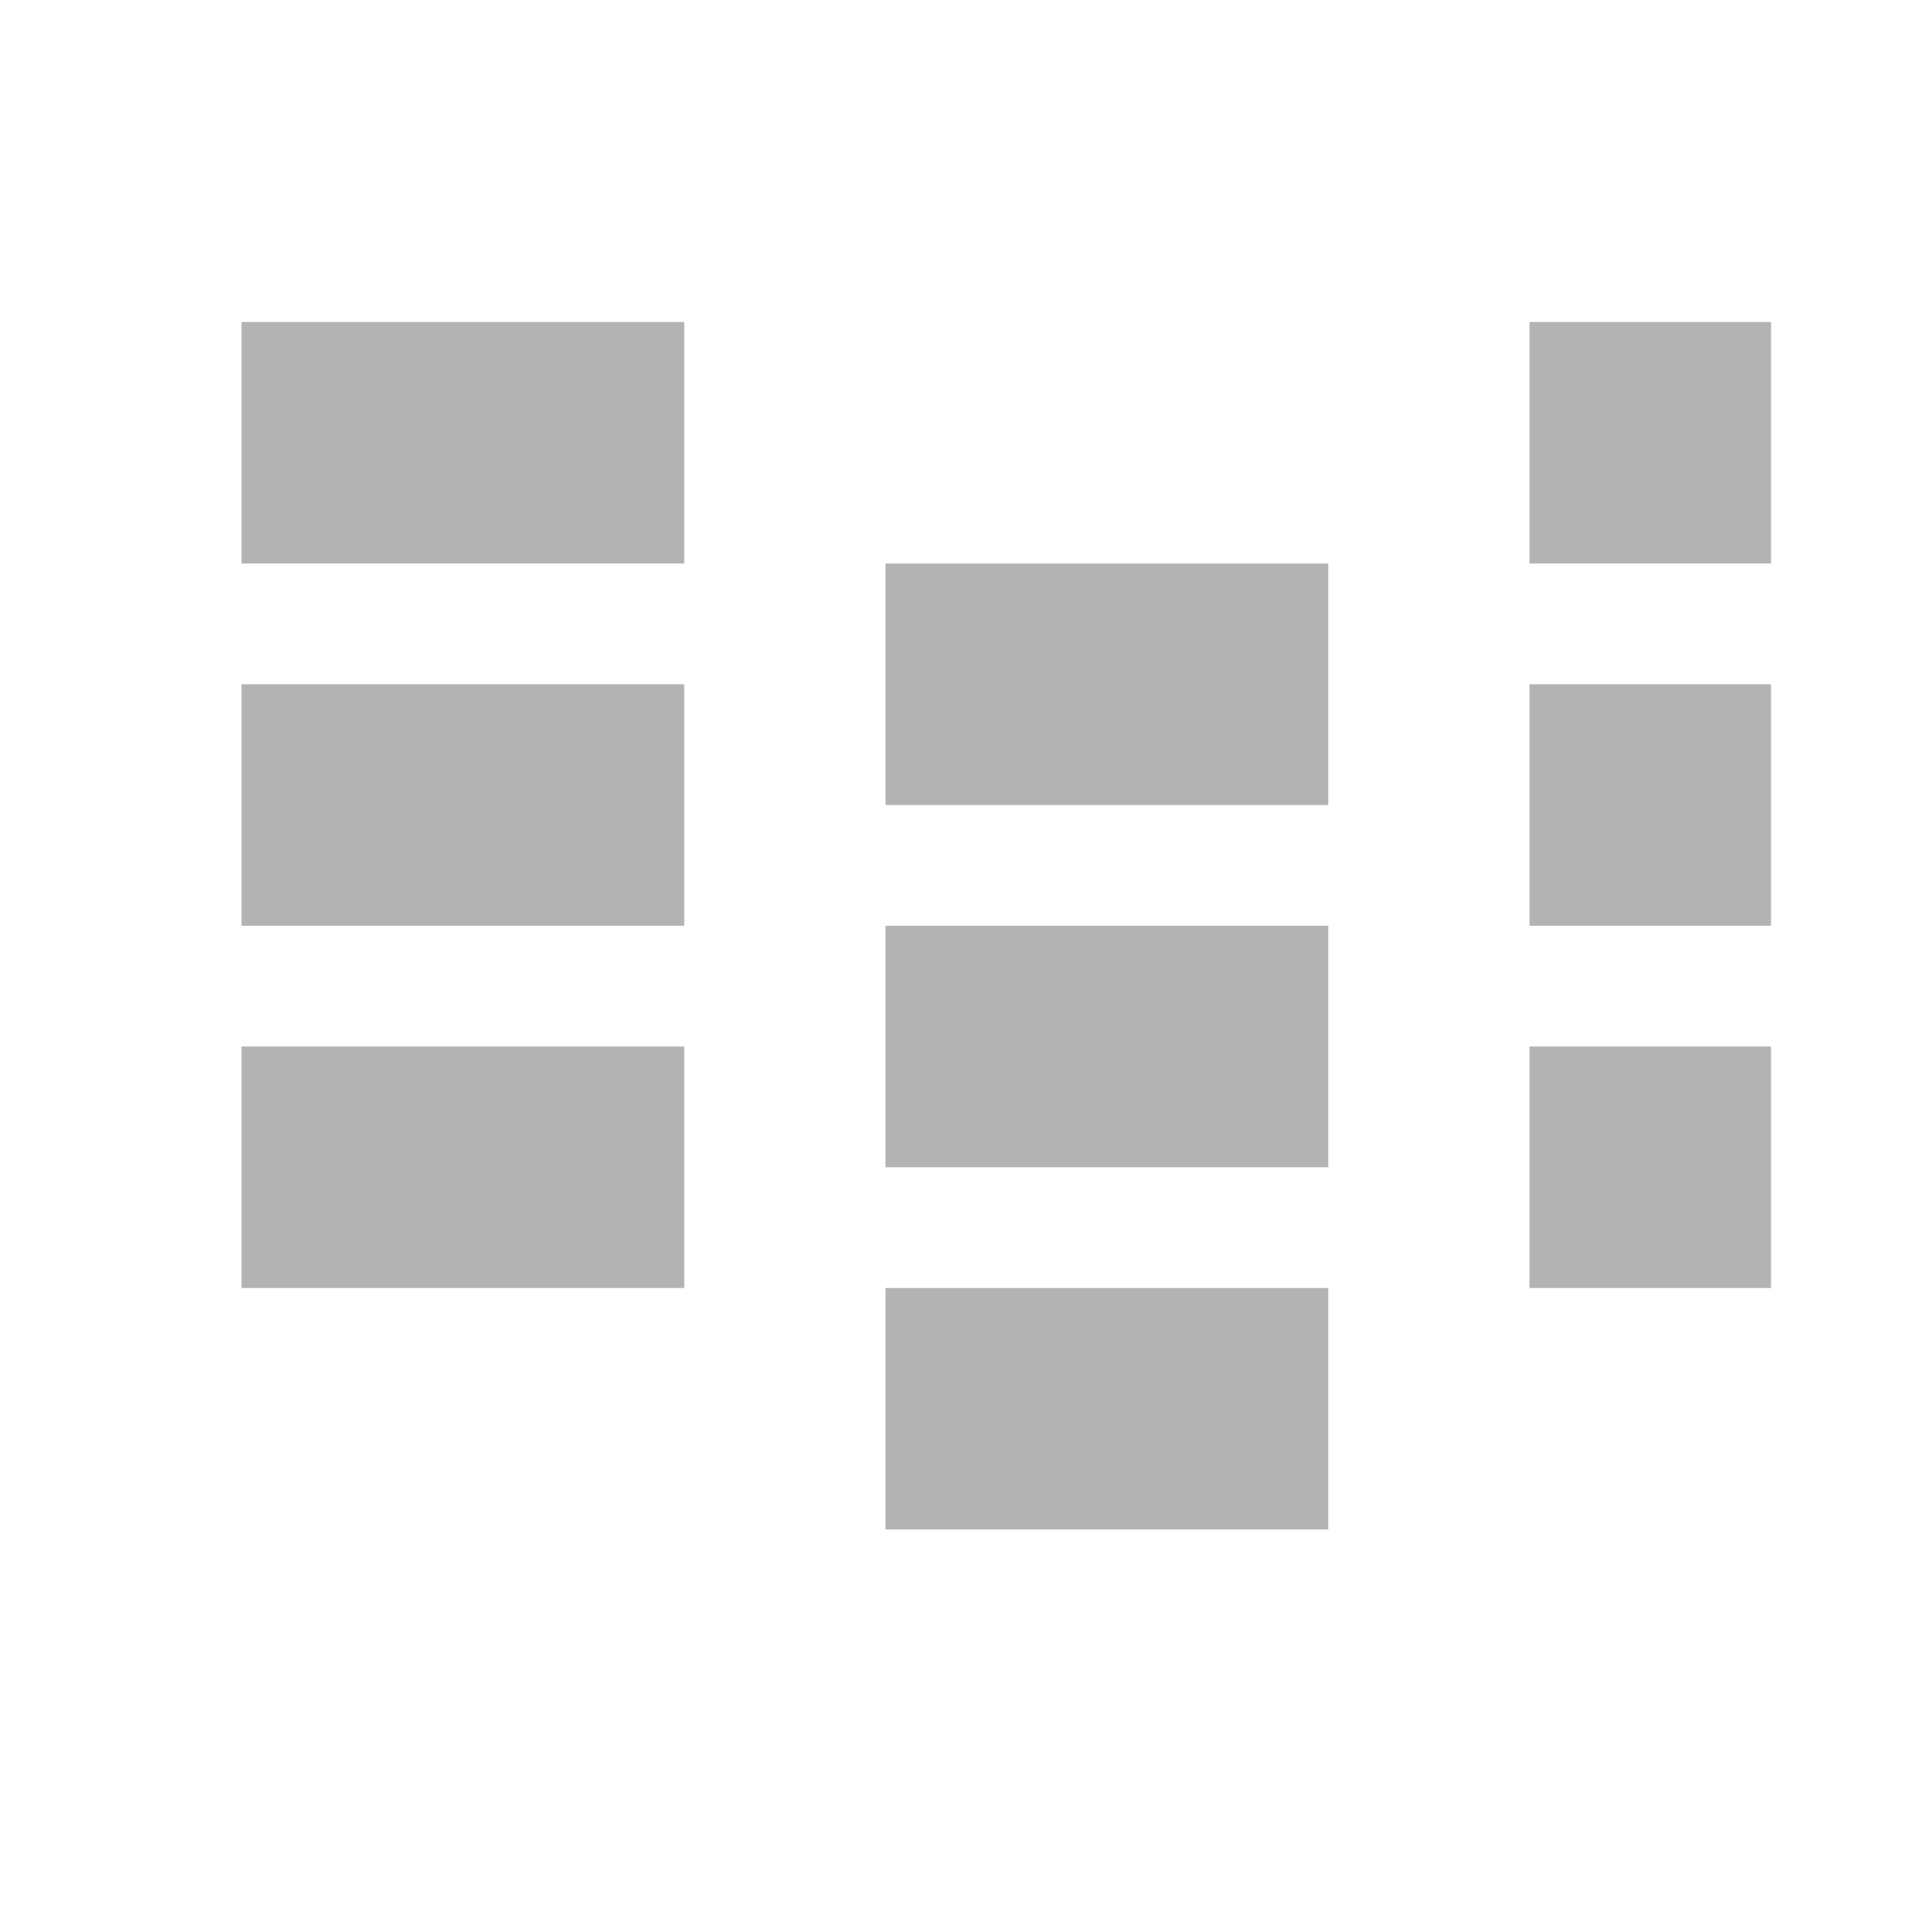
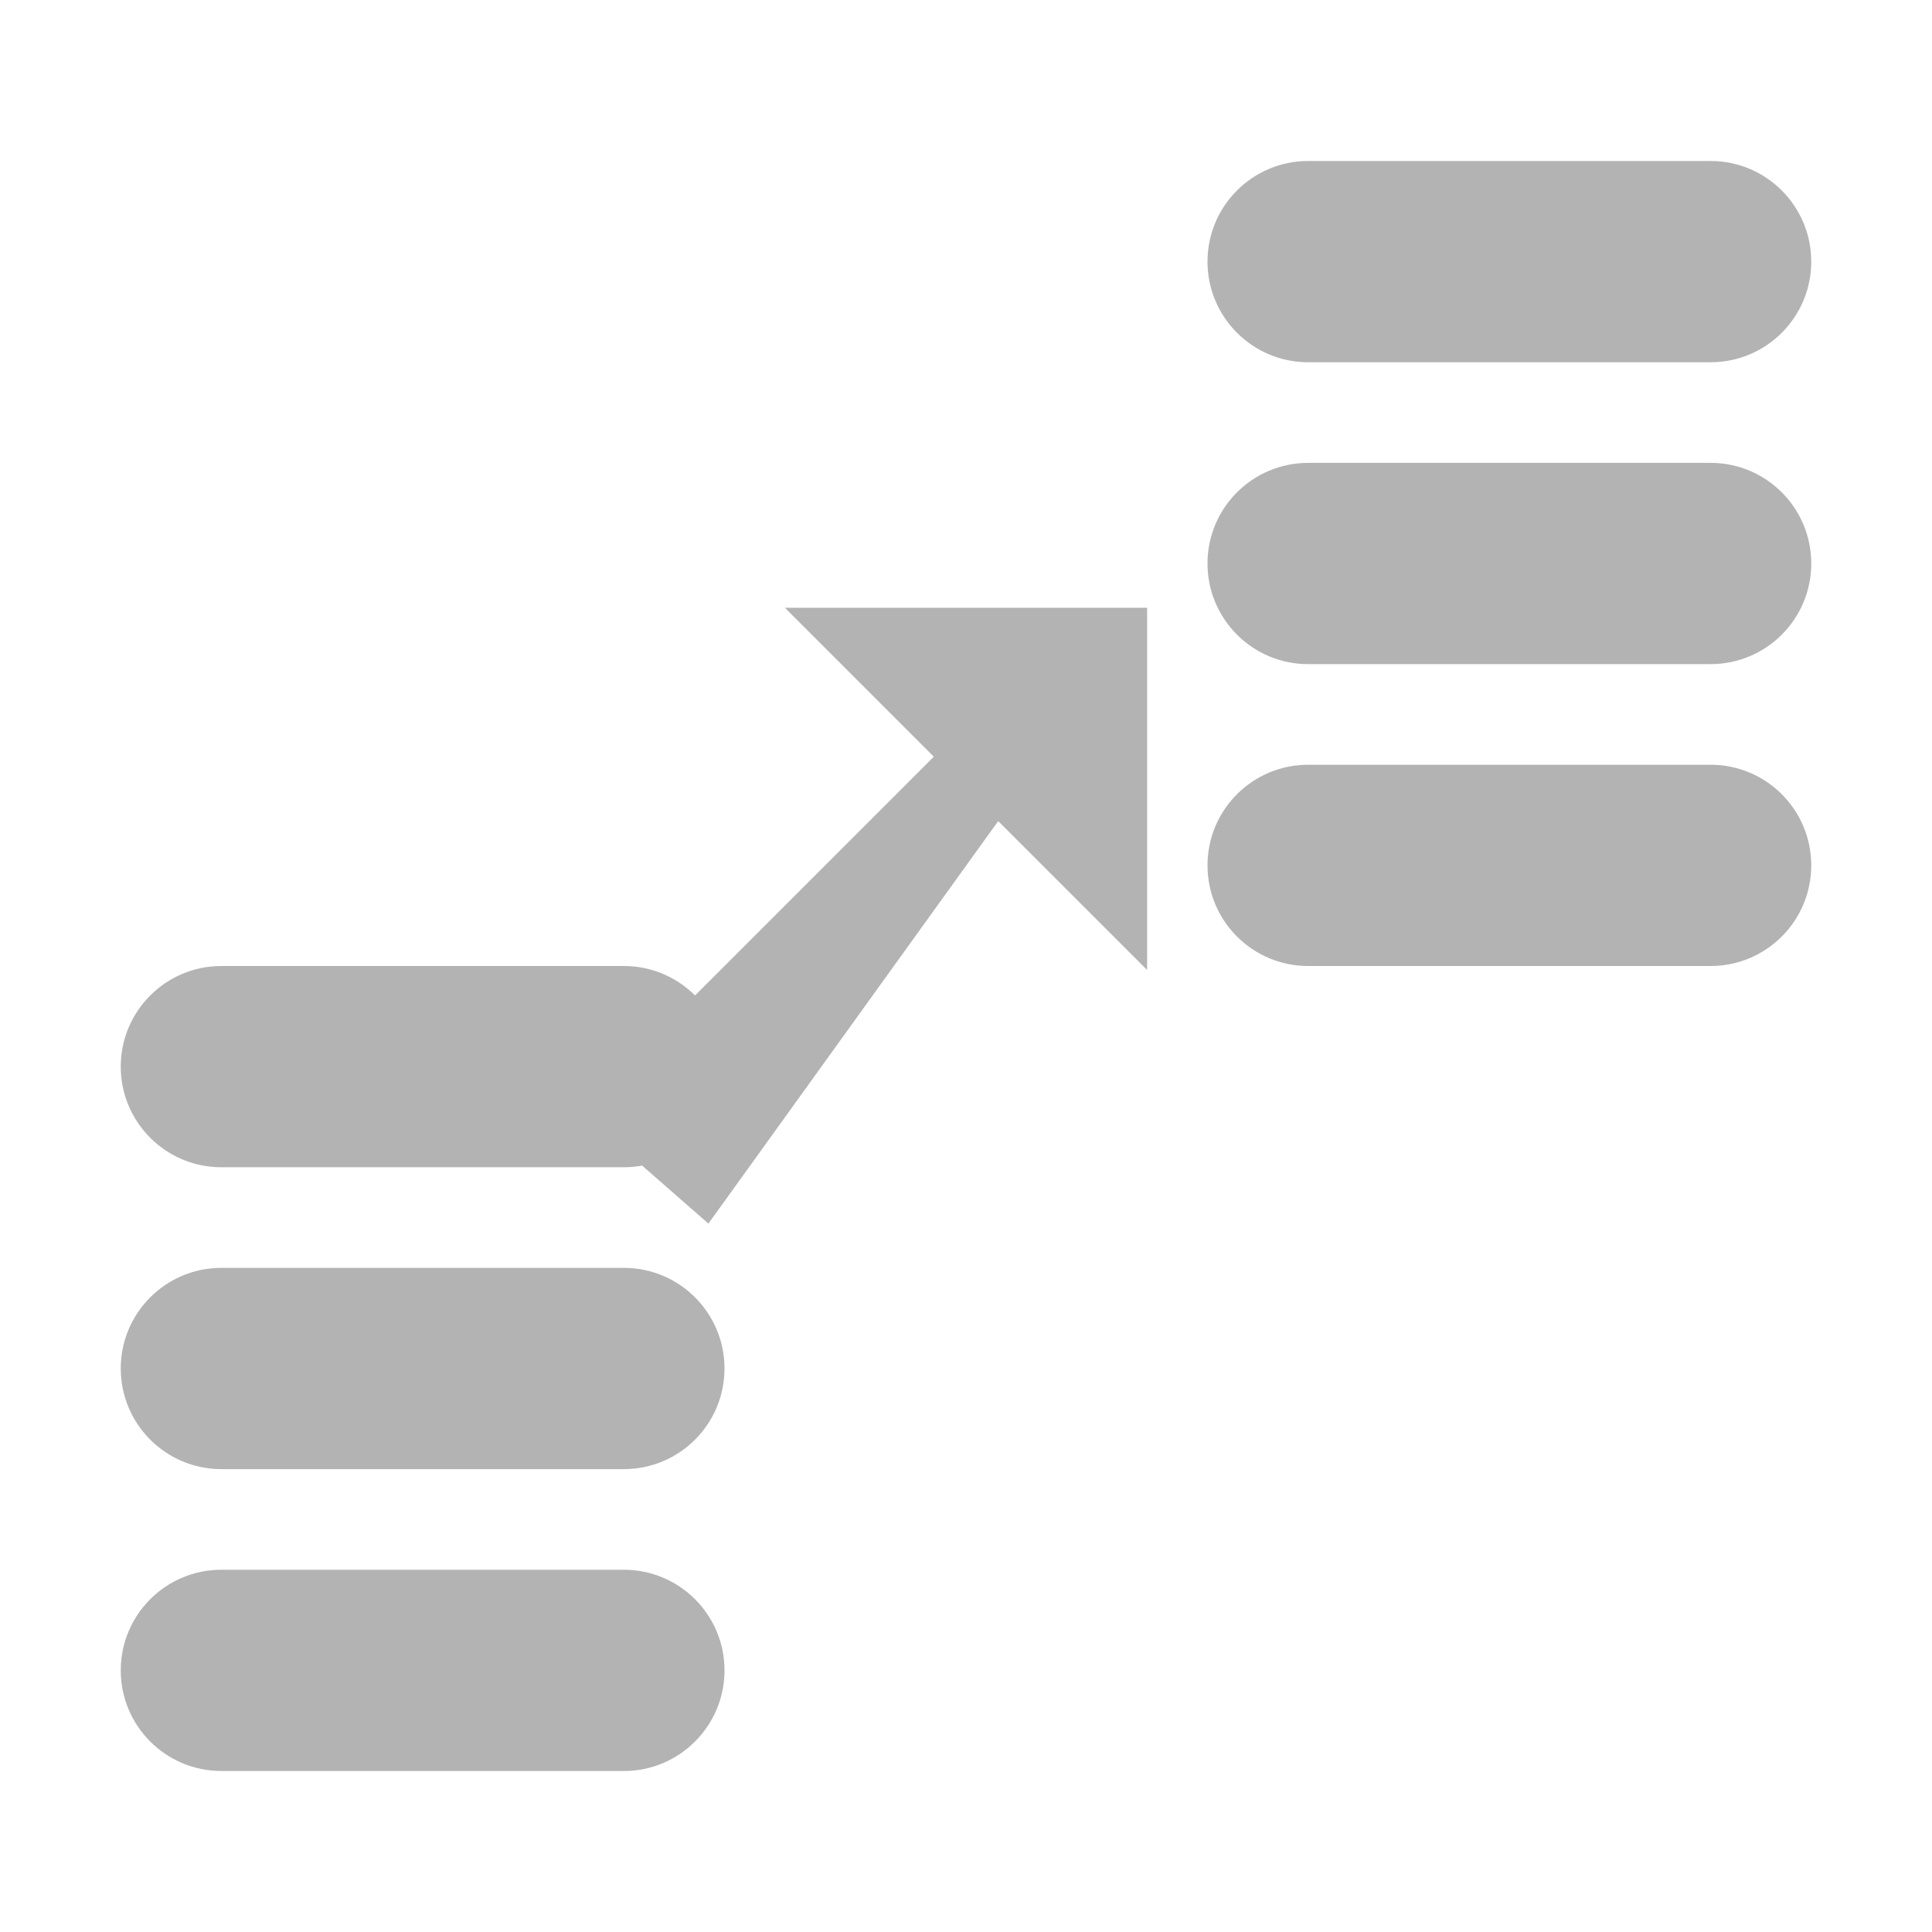
<svg xmlns="http://www.w3.org/2000/svg" width="48" height="48" viewBox="0 0 48 48" fill="none">
  <rect x="0" y="0" width="48" height="48" fill="#808080" fill-opacity="0" />
-   <path d="M17 8H6V14H17V8Z" fill="#B3B3B3" />
-   <path d="M17 17H6V23H17V17Z" fill="#B3B3B3" />
-   <path d="M17 26H6V32H17V26Z" fill="#B3B3B3" />
-   <path d="M33 14H22V20H33V14Z" fill="#B3B3B3" />
-   <path d="M33 23H22V29H33V23Z" fill="#B3B3B3" />
-   <path d="M33 32H22V38H33V32Z" fill="#B3B3B3" />
-   <path d="M44 8H38V14H44V8Z" fill="#B3B3B3" />
-   <path d="M44 17H38V23H44V17Z" fill="#B3B3B3" />
-   <path d="M44 26H38V32H44V26Z" fill="#B3B3B3" />
+   <rect x="3" y="24" width="15" height="5" rx="2.5" fill="#B3B3B3" />
+   <rect x="3" y="31.5" width="15" height="5" rx="2.5" fill="#B3B3B3" />
+   <rect x="3" y="39" width="15" height="5" rx="2.5" fill="#B3B3B3" />
+   <rect x="30" y="4" width="15" height="5" rx="2.5" fill="#B3B3B3" />
+   <rect x="30" y="11.5" width="15" height="5" rx="2.5" fill="#B3B3B3" />
+   <rect x="30" y="19" width="15" height="5" rx="2.5" fill="#B3B3B3" />
+   <path d="M17.6 30.4L14.4 27.6L23.2 18.8L19.5 15.1H28.5V24.1L24.8 20.4Z" fill="#B3B3B3" />
</svg>
